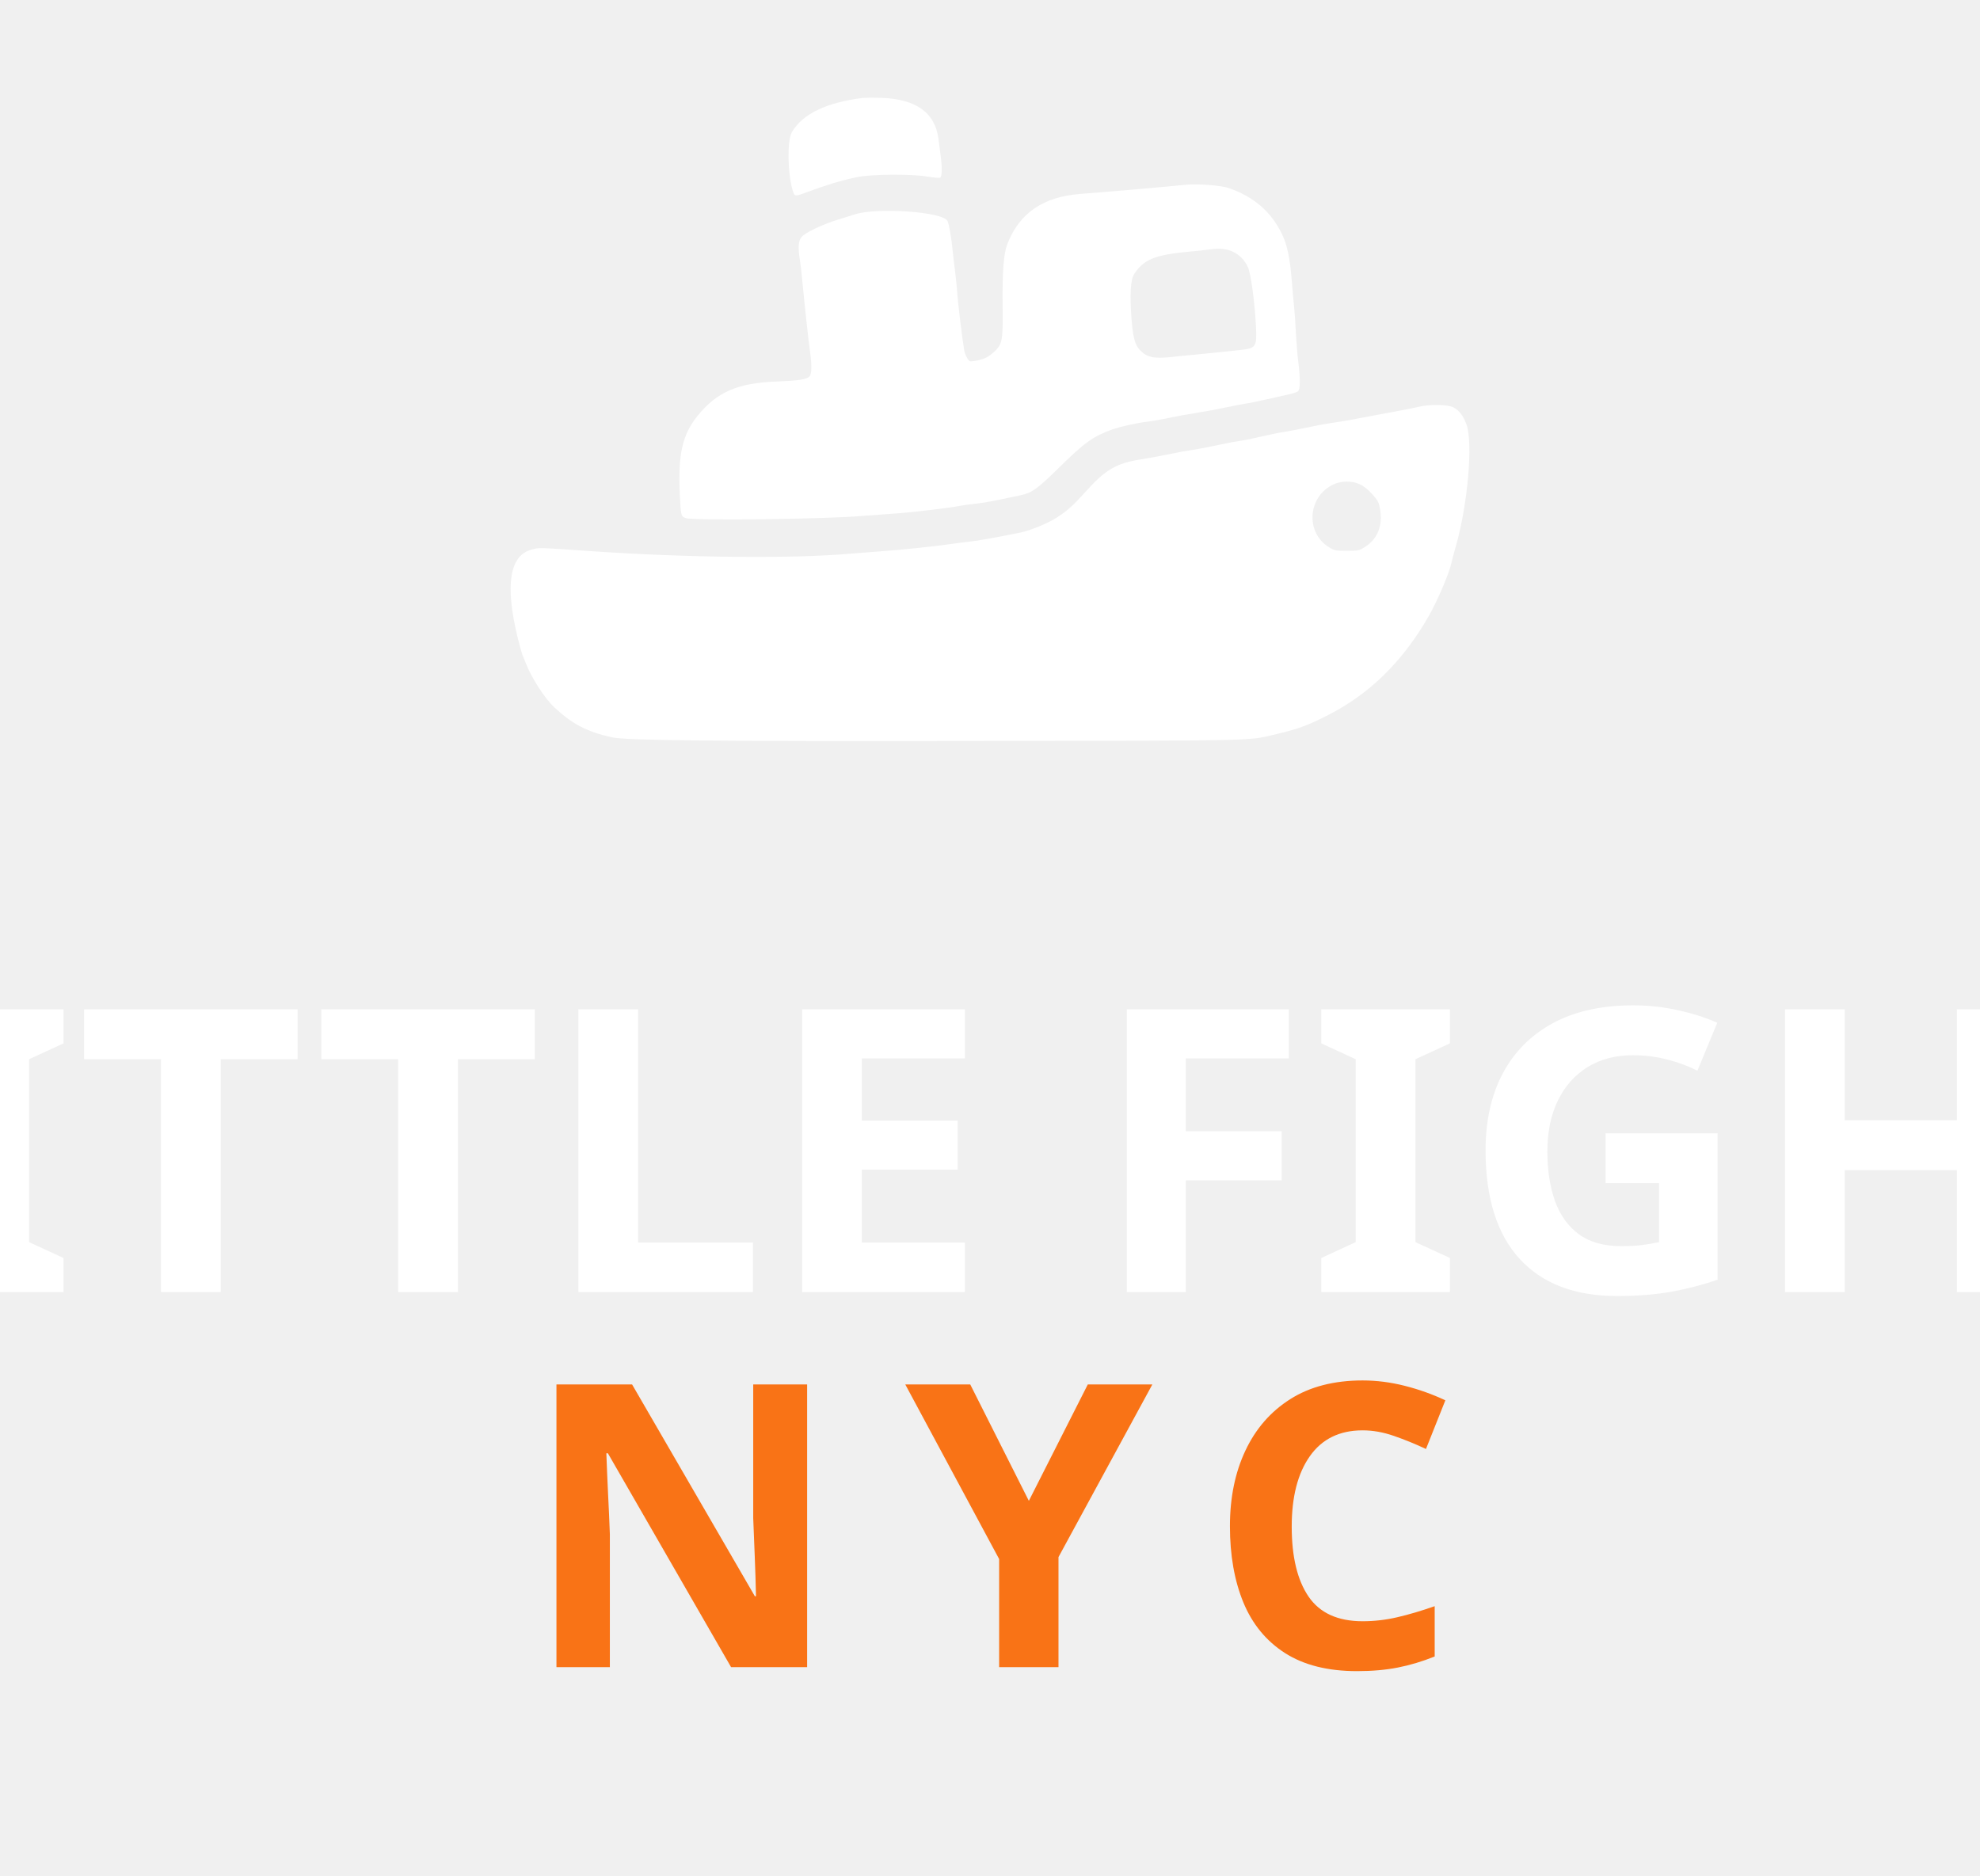
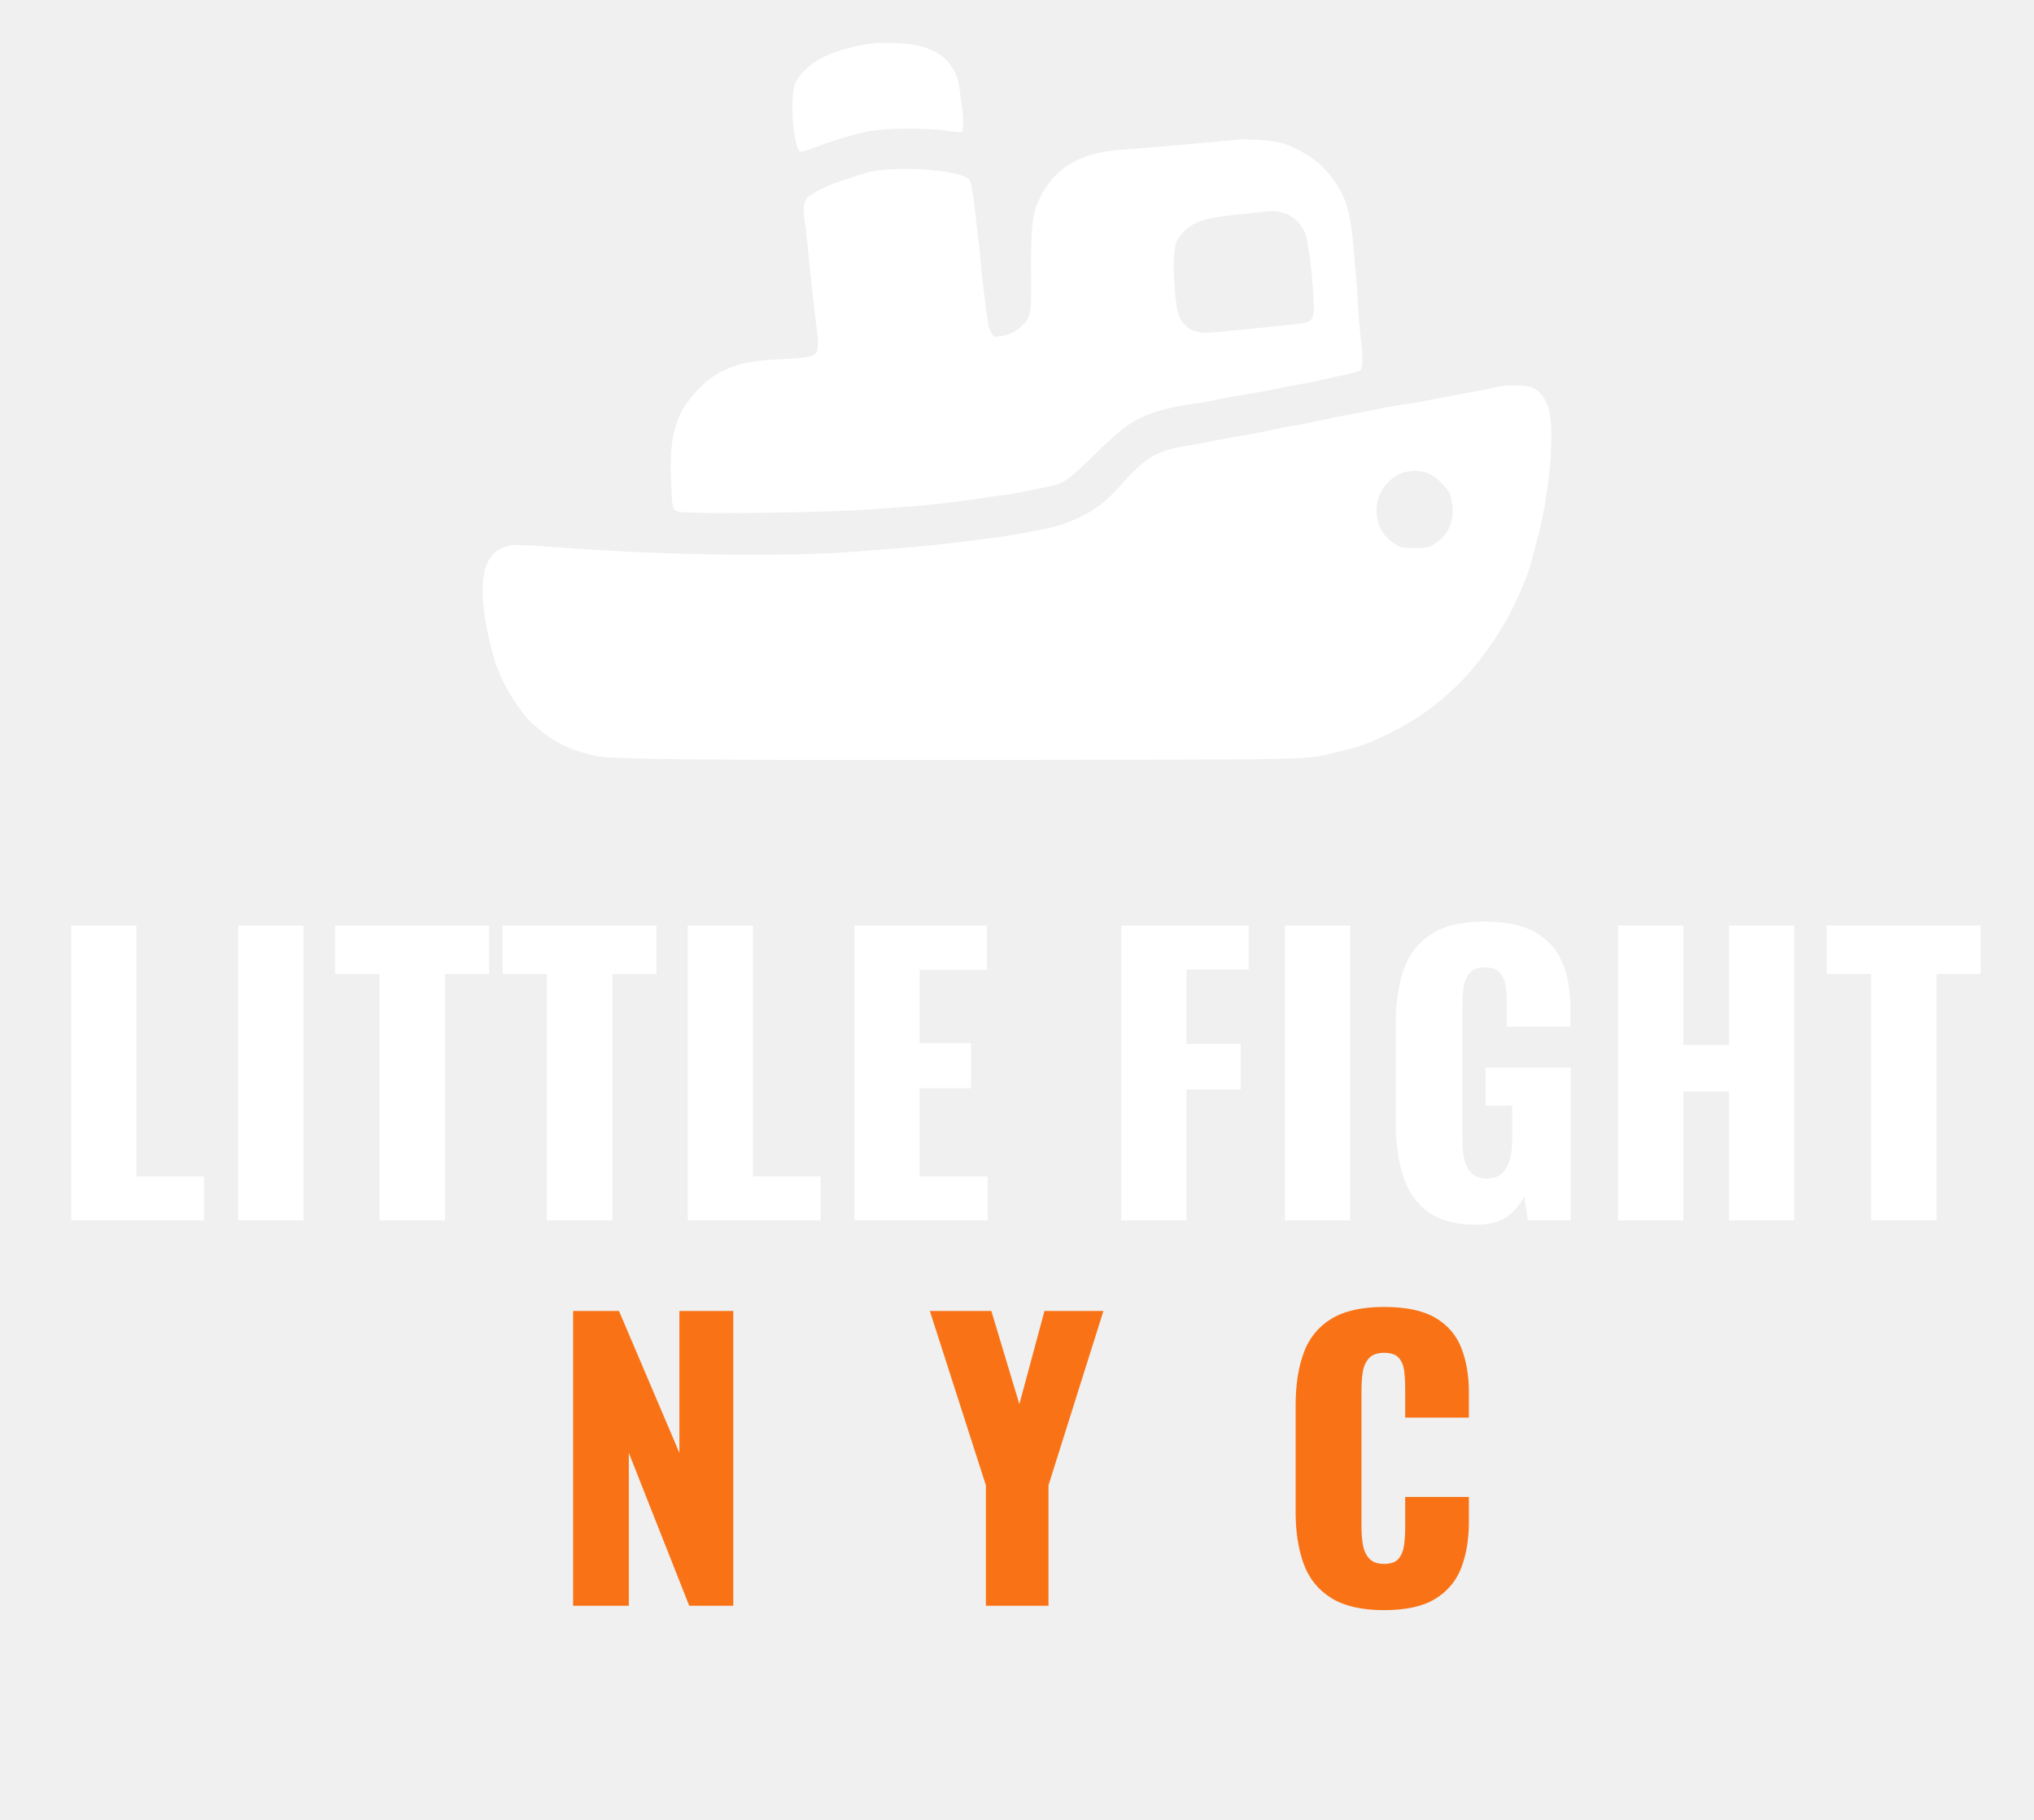
- <svg xmlns="http://www.w3.org/2000/svg" viewBox="0 0 380 360">
-   <defs>
-     <mask id="m">
-       <rect width="256" height="224" fill="#000" />
-       <circle cx="92" cy="40" r="12" fill="#fff" />
-       <circle cx="107" cy="26" r="9.5" fill="#fff" />
-       <circle cx="119" cy="15" r="7" fill="#fff" />
-       <path fill="#fff" d="M76 58 q0 -9 9 -9 h16 q9 0 9 9 l-3 60 h-28 z" />
-       <rect x="118" y="76" width="62" height="48" rx="16" fill="#fff" />
-       <rect x="56" y="114" width="146" height="22" rx="9" fill="#fff" />
-       <path fill="#fff" d="M50 132 L172 132 C198 132 212 125 219 112 C223 106 229 115 223 129 C215 151 206 160 193 161 C150 171 96 171 73 161 C57 154 44 147 48 132 Q49 131 50 132 Z" />
-       <rect x="76" y="72" width="30" height="8" rx="4" fill="#000" />
-       <rect x="128" y="88" width="16" height="18" rx="4" fill="#000" />
-       <rect x="152" y="88" width="12" height="18" rx="4" fill="#000" />
-       <circle cx="74" cy="162" r="7" fill="#000" />
-       <circle cx="104" cy="162" r="7" fill="#000" />
-       <circle cx="134" cy="162" r="7" fill="#000" />
-     </mask>
-   </defs>
-   <svg x="98" y="0" width="184" height="161" viewBox="0 0 838.016 562.406" preserveAspectRatio="xMidYMid meet">
+ <svg xmlns="http://www.w3.org/2000/svg" viewBox="0 0 380 340" role="img" aria-label="Little Fight NYC">
+   <svg x="90" y="8" width="200" height="134" viewBox="0 0 838.016 562.406" preserveAspectRatio="xMidYMid meet">
    <g transform="translate(-297.1598,611.5892) scale(0.1,-0.1)" fill="#ffffff" stroke="none">
      <path d="M6050 6114 c-317 -39 -527 -140 -620 -299 -42 -70 -38 -357 6 -506 17 -57 20 -58 111 -24 189 70 312 107 448 136 128 27 475 30 623 5 51 -8 99 -13 107 -9 18 6 20 85 5 195 -5 40 -14 105 -19 145 -30 230 -198 349 -506 358 -66 2 -136 1 -155 -1z" />
      <path d="M8860 5354 c-152 -16 -582 -54 -908 -79 -326 -25 -534 -168 -639 -439 -32 -82 -44 -234 -41 -541 4 -311 -2 -337 -84 -409 -50 -43 -86 -59 -165 -72 -39 -6 -43 -4 -61 26 -11 17 -22 48 -26 68 -20 126 -56 422 -61 507 -4 55 -13 143 -20 195 -7 52 -16 129 -20 170 -9 103 -32 235 -45 259 -42 80 -614 120 -811 57 -24 -8 -91 -29 -149 -47 -134 -41 -282 -112 -315 -150 -29 -35 -33 -95 -14 -208 5 -35 16 -132 24 -215 17 -180 51 -493 65 -591 16 -115 13 -189 -8 -208 -27 -24 -99 -35 -281 -42 -343 -12 -525 -91 -693 -297 -135 -166 -174 -337 -158 -685 9 -192 11 -198 52 -212 67 -24 1232 -9 1543 19 61 5 184 14 275 20 150 10 459 46 585 69 28 5 79 12 115 16 65 6 161 23 295 52 39 8 90 19 115 24 97 20 147 56 337 243 222 219 296 271 461 331 72 26 224 60 312 69 30 4 87 13 125 21 146 30 243 47 330 61 50 7 144 25 210 39 66 14 149 30 185 36 36 5 117 21 180 36 63 14 150 34 192 43 42 9 84 22 92 30 20 16 21 104 2 260 -8 63 -17 178 -21 255 -3 77 -10 176 -15 220 -5 44 -14 145 -20 225 -16 204 -41 324 -90 422 -97 193 -244 318 -461 394 -73 25 -281 40 -389 28z m420 -582 c59 -26 108 -75 136 -137 26 -58 59 -299 70 -510 10 -189 2 -200 -141 -215 -44 -4 -125 -13 -180 -19 -55 -6 -149 -15 -210 -21 -60 -5 -155 -15 -210 -21 -154 -16 -212 -3 -275 63 -41 45 -59 109 -71 267 -17 213 -9 347 23 396 83 127 183 168 478 195 69 6 152 15 185 20 80 11 140 6 195 -18z" />
      <path d="M10910 3414 c-30 -7 -118 -25 -195 -39 -77 -14 -174 -32 -215 -40 -173 -34 -250 -48 -340 -60 -52 -8 -149 -25 -215 -40 -66 -14 -149 -30 -185 -36 -36 -5 -94 -16 -130 -24 -177 -40 -249 -55 -290 -60 -25 -3 -74 -12 -110 -20 -116 -25 -223 -46 -310 -60 -47 -7 -107 -18 -135 -24 -105 -22 -213 -42 -300 -56 -219 -34 -315 -90 -490 -286 -107 -119 -155 -162 -249 -223 -74 -49 -231 -113 -316 -131 -206 -42 -369 -72 -450 -80 -30 -3 -100 -12 -155 -20 -153 -22 -452 -53 -625 -65 -85 -6 -202 -15 -259 -20 -506 -45 -1428 -36 -2266 22 -479 33 -451 32 -522 13 -190 -52 -231 -306 -122 -761 16 -66 36 -138 44 -160 9 -21 22 -52 28 -69 53 -134 166 -309 251 -389 158 -147 285 -213 506 -262 122 -27 888 -35 3235 -31 2488 3 2311 -1 2575 61 176 41 267 74 427 155 376 187 669 473 900 876 78 137 179 375 198 465 4 19 22 87 40 150 103 364 149 896 92 1058 -27 76 -65 126 -117 152 -47 24 -210 27 -300 4z m-515 -678 c32 -14 72 -46 107 -85 51 -57 58 -69 69 -132 26 -144 -23 -264 -136 -333 -47 -29 -55 -31 -155 -31 -100 0 -108 2 -155 31 -209 128 -187 444 38 549 71 33 163 34 232 1z" />
    </g>
  </svg>
-   <text x="190" y="248" text-anchor="middle" font-family="'Oswald',sans-serif" font-weight="700" font-size="76" fill="#fff">LITTLE FIGHT</text>
-   <text x="190" y="320" text-anchor="middle" font-family="'Oswald',sans-serif" font-weight="700" font-size="76" letter-spacing="12" fill="#f97316">NYC</text>
+   <g transform="translate(9.222 228) scale(.068 -.068)">
+     <path fill="#ffffff" d="M60 0V810H239V121H425V0ZM519 0V810H698V0ZM907 0V677H785V810H1208V677H1087V0ZM1367 0V677H1245V810H1668V677H1547V0ZM1754 0V810H1933V121H2119V0ZM2212 0V810H2576V688H2391V487H2532V363H2391V121H2578V0ZM2945 0V810H3295V689H3124V485H3273V360H3124V0ZM3395 0V810H3574V0ZM3921 -12Q3837 -12 3788.5 23.0Q3740 58 3719.5 121.5Q3699 185 3699 268V540Q3699 626 3721.0 689.0Q3743 752 3796.5 786.5Q3850 821 3942 821Q4032 821 4083.5 791.0Q4135 761 4157.0 708.0Q4179 655 4179 584V532H4004V598Q4004 624 4000.5 646.0Q3997 668 3984.5 681.5Q3972 695 3944 695Q3915 695 3902.0 679.5Q3889 664 3885.5 641.0Q3882 618 3882 593V218Q3882 191 3887.5 167.5Q3893 144 3907.5 129.5Q3922 115 3949 115Q3977 115 3992.0 130.0Q4007 145 4013.0 169.0Q4019 193 4019 220V315H3946V420H4180V0H4062L4052 67Q4036 33 4005.0 10.5Q3974 -12 3921 -12ZM4310 0V810H4489V482H4615V810H4794V0H4615V354H4489V0ZM5005 0V677H4883V810H5306V677H5185V0Z" />
+   </g>
+   <g transform="translate(102.994 300) scale(.068 -.068)">
+     <path fill="#f97316" d="M60 0V810H186L352 420V810H500V0H379L213 420V0ZM1194 0V331L1040 810H1209L1286 554L1355 810H1517L1366 331V0ZM2288 -12Q2196 -12 2142.5 21.5Q2089 55 2067.0 115.5Q2045 176 2045 258V550Q2045 634 2067.0 694.5Q2089 755 2142.5 788.0Q2196 821 2288 821Q2378 821 2428.5 791.5Q2479 762 2500.0 709.0Q2521 656 2521 587V517H2346V598Q2346 622 2343.5 644.0Q2341 666 2329.0 680.5Q2317 695 2288 695Q2260 695 2246.5 680.0Q2233 665 2229.5 642.5Q2226 620 2226 595V214Q2226 187 2230.5 164.5Q2235 142 2248.5 128.5Q2262 115 2288 115Q2316 115 2328.0 129.5Q2340 144 2343.0 167.0Q2346 190 2346 214V299H2521V229Q2521 160 2500.5 105.5Q2480 51 2429.5 19.5Q2379 -12 2288 -12Z" />
+   </g>
</svg>
